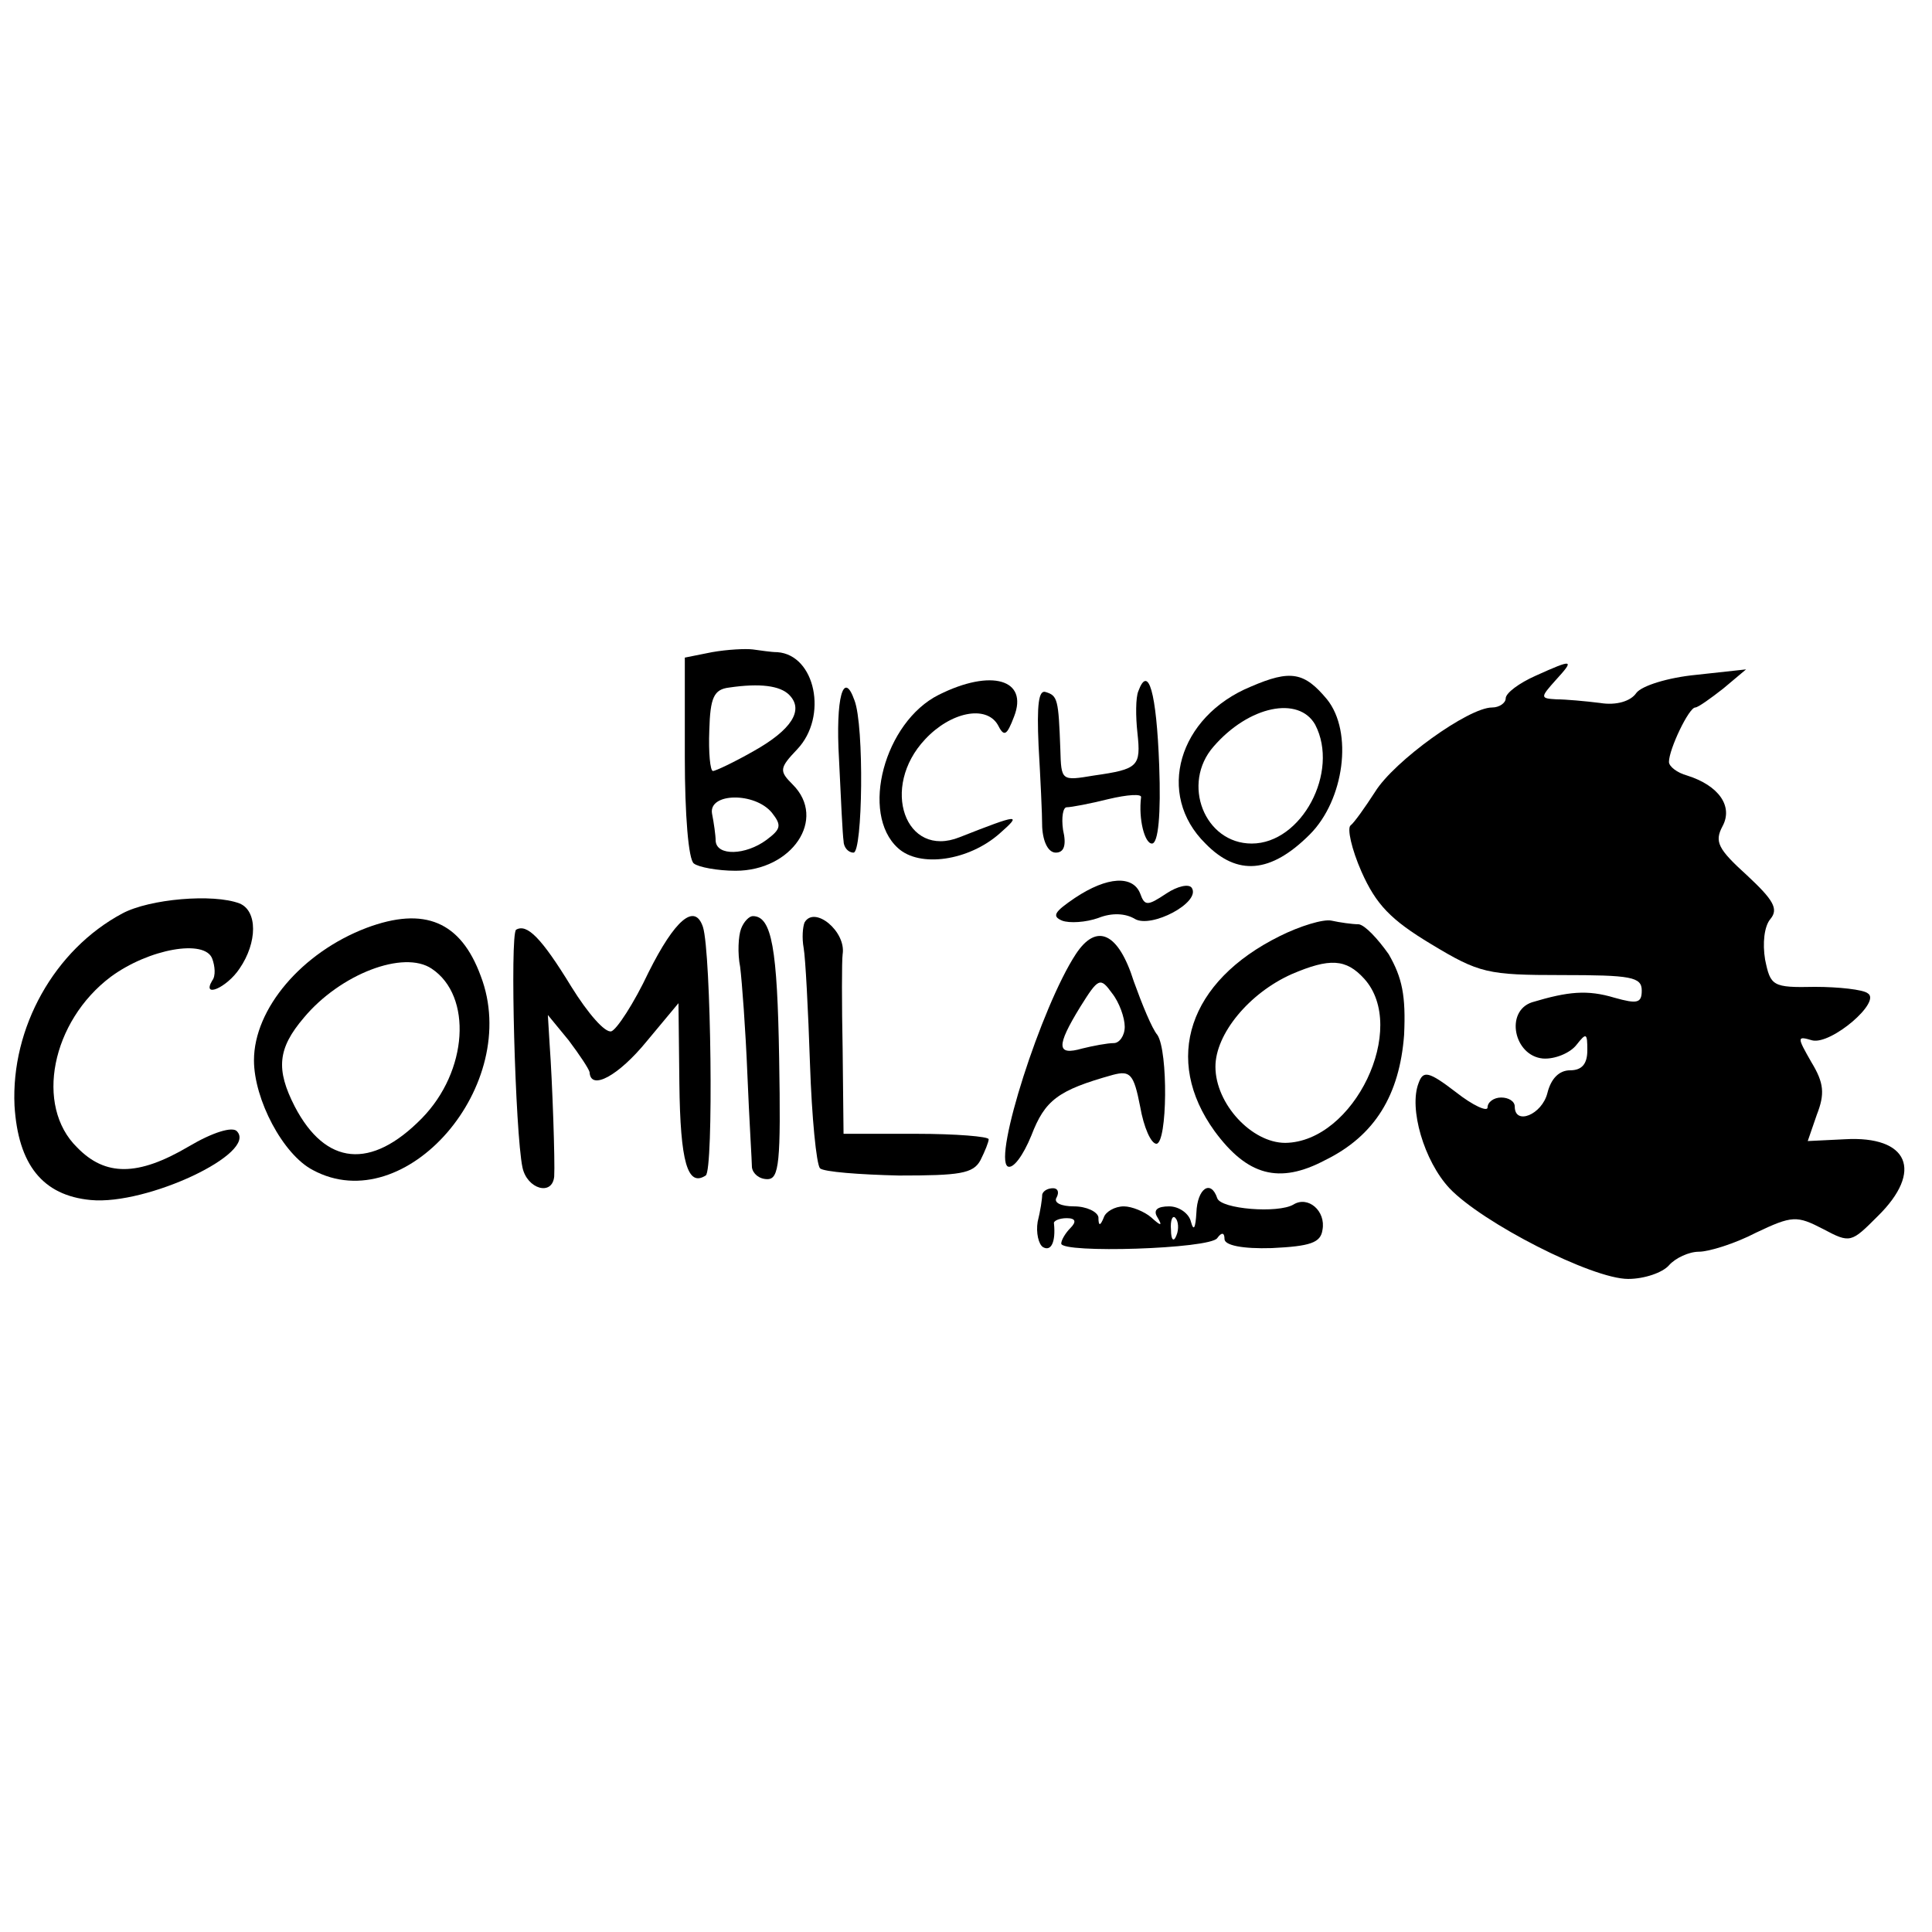
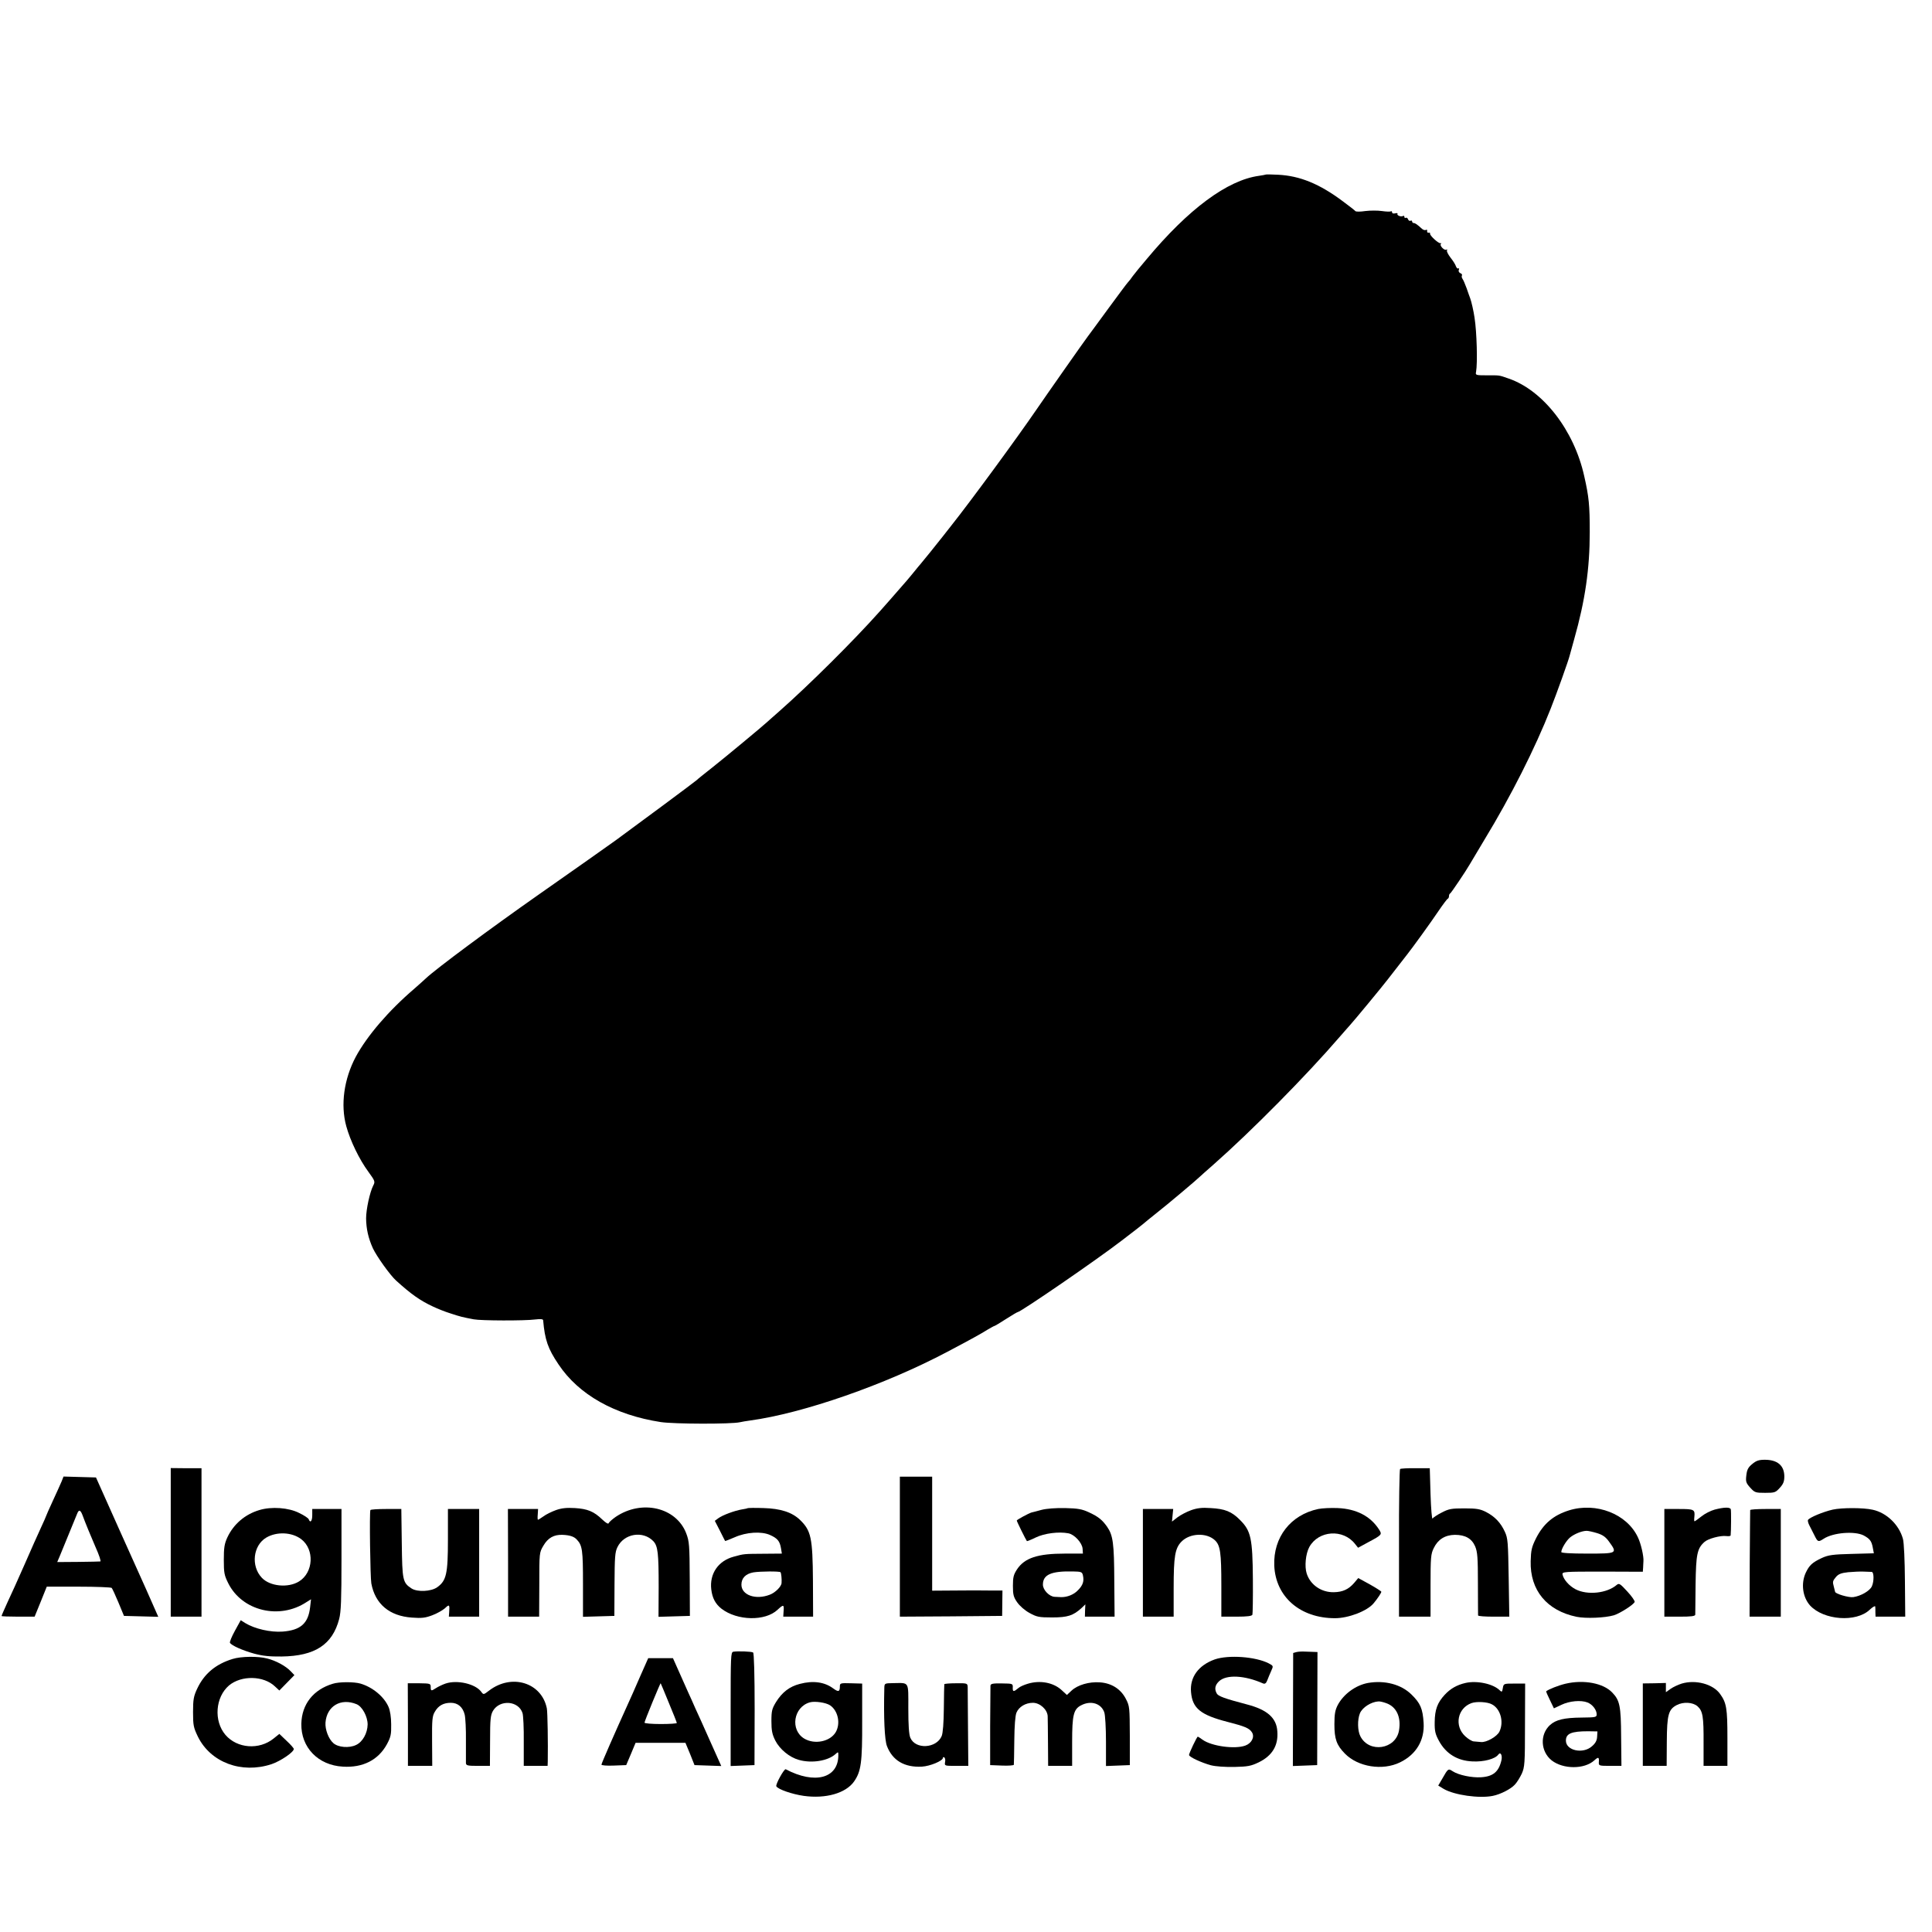
- <svg xmlns="http://www.w3.org/2000/svg" version="1.0" width="213pt" height="213pt" viewBox="0 0 213 213" preserveAspectRatio="xMidYMid meet">
-   <g transform="translate(0,213) scale(0.1,-0.1)" fill="#000000" stroke="none">
-     <path d="M785 1411 l-30 -6 0 -110 c0 -63 4 -113 10 -117 5 -4 26 -8 46 -8 62 0 101 57 63 95 -15 15 -15 18 5 39 34 36 20 104 -22 107 -7 0 -19 2 -27 3 -8 1 -28 0 -45 -3z m85 -47 c17 -17 2 -39 -39 -62 -21 -12 -42 -22 -45 -22 -3 0 -5 20 -4 45 1 36 5 45 22 47 34 5 56 2 66 -8z m-19 -130 c11 -14 10 -18 -6 -30 -23 -17 -55 -18 -56 -1 0 6 -2 20 -4 30 -4 23 47 24 66 1z" />
-     <path d="M1693 1385 c-18 -8 -33 -19 -33 -25 0 -5 -7 -10 -15 -10 -26 0 -108 -59 -129 -93 -11 -17 -23 -34 -27 -37 -4 -3 1 -26 12 -51 16 -36 32 -53 77 -80 53 -32 62 -34 144 -34 76 0 88 -2 88 -17 0 -14 -5 -15 -30 -8 -30 9 -51 7 -91 -5 -30 -10 -20 -59 12 -62 13 -1 30 6 37 15 11 14 12 13 12 -6 0 -15 -6 -22 -19 -22 -12 0 -21 -9 -25 -25 -6 -24 -36 -36 -36 -15 0 6 -7 10 -15 10 -8 0 -15 -5 -15 -11 0 -5 -16 2 -35 17 -30 23 -36 24 -41 10 -11 -28 6 -86 34 -116 36 -38 157 -100 197 -100 18 0 38 7 45 15 7 8 22 15 33 15 11 0 40 9 63 21 40 19 45 19 74 4 30 -16 31 -15 60 14 51 50 34 89 -36 85 l-41 -2 10 29 c9 23 8 35 -6 58 -16 28 -16 29 1 24 21 -5 77 43 61 52 -5 4 -32 7 -58 7 -47 -1 -49 1 -55 30 -3 18 -1 37 6 45 9 11 3 21 -26 48 -32 29 -36 37 -27 54 12 22 -4 45 -39 56 -11 3 -20 10 -20 15 0 14 22 60 29 60 3 0 17 10 31 21 l25 21 -55 -6 c-31 -3 -60 -12 -66 -20 -6 -9 -22 -14 -40 -11 -16 2 -38 4 -48 4 -18 1 -18 2 -1 21 21 23 20 24 -22 5z" />
-     <path d="M1379 1373 c-80 -33 -105 -119 -50 -173 35 -36 72 -33 115 10 38 38 48 113 19 149 -25 30 -40 33 -84 14z m71 -42 c27 -52 -15 -131 -70 -131 -52 0 -78 66 -42 107 39 45 94 56 112 24z" />
-     <path d="M1035 1364 c-60 -30 -87 -131 -45 -169 24 -22 78 -14 112 16 25 22 22 22 -44 -4 -60 -24 -88 55 -38 108 28 30 67 38 80 16 7 -14 10 -12 18 9 16 41 -25 53 -83 24z" />
-     <path d="M1255 1368 c-3 -7 -3 -28 -1 -46 4 -37 1 -40 -48 -47 -36 -6 -36 -6 -37 29 -2 55 -3 59 -16 63 -8 3 -10 -14 -8 -59 2 -35 4 -75 4 -90 1 -17 7 -28 15 -28 9 0 12 8 8 25 -2 14 0 25 4 25 5 0 26 4 46 9 21 5 37 6 36 2 -3 -24 4 -51 12 -51 7 0 10 32 8 86 -3 81 -12 112 -23 82z" />
-     <path d="M925 1293 c2 -43 4 -84 5 -90 0 -7 5 -13 11 -13 10 0 12 140 1 168 -12 34 -21 3 -17 -65z" />
-     <path d="M1185 1140 c-22 -15 -26 -20 -14 -25 8 -3 26 -2 40 3 15 6 30 5 40 -1 18 -11 73 18 63 34 -3 5 -16 2 -28 -6 -21 -14 -24 -14 -29 0 -8 20 -36 19 -72 -5z" />
-     <path d="M135 1123 c-75 -40 -123 -126 -119 -212 4 -65 31 -99 84 -104 62 -6 185 52 161 76 -5 5 -26 -1 -53 -17 -56 -33 -92 -33 -123 -1 -47 46 -28 139 37 188 42 31 104 42 112 20 3 -8 4 -19 0 -24 -12 -20 16 -8 30 13 20 29 20 64 0 72 -29 11 -99 5 -129 -11z" />
-     <path d="M404 1107 c-71 -27 -124 -89 -124 -146 0 -43 32 -104 65 -121 102 -55 231 94 185 214 -22 60 -62 77 -126 53z m72 -45 c45 -30 40 -113 -11 -165 -56 -57 -106 -52 -140 13 -21 41 -19 64 10 98 40 48 110 75 141 54z" />
-     <path d="M715 1058 c-16 -34 -35 -63 -41 -65 -7 -2 -26 20 -44 49 -33 54 -49 70 -61 63 -7 -5 -1 -224 7 -262 5 -24 33 -32 35 -10 1 16 -2 104 -5 145 l-2 33 23 -28 c12 -16 22 -31 23 -35 1 -21 32 -4 63 34 l35 42 1 -89 c1 -86 9 -114 29 -101 9 5 6 246 -3 274 -9 27 -31 8 -60 -50z" />
-     <path d="M817 1106 c-3 -8 -4 -27 -1 -42 2 -16 6 -69 8 -119 2 -49 5 -96 5 -102 1 -7 8 -13 17 -13 13 0 15 18 13 133 -2 121 -8 157 -29 157 -4 0 -10 -6 -13 -14z" />
-     <path d="M887 1113 c-2 -5 -3 -17 -1 -28 2 -11 5 -68 7 -128 2 -59 7 -110 11 -115 4 -4 44 -7 87 -8 67 0 82 2 90 17 5 10 9 20 9 23 0 3 -36 6 -80 6 l-80 0 -1 93 c-1 50 -1 98 0 105 4 25 -31 54 -42 35z" />
-     <path d="M1411 1098 c-101 -50 -129 -136 -72 -215 36 -49 71 -59 122 -32 55 27 82 72 87 138 2 43 -2 63 -17 89 -12 17 -26 32 -33 33 -7 0 -21 2 -30 4 -9 2 -35 -6 -57 -17z m93 -47 c49 -54 -11 -180 -87 -181 -37 0 -77 43 -77 84 0 36 37 81 84 102 42 18 60 17 80 -5z" />
-     <path d="M1186 1078 c-38 -58 -91 -224 -75 -234 6 -3 17 12 26 34 15 39 29 50 90 67 19 5 23 1 30 -35 4 -23 12 -41 18 -41 12 1 13 102 1 120 -6 7 -17 34 -26 59 -17 54 -41 65 -64 30z m54 -80 c0 -10 -6 -18 -12 -18 -7 0 -23 -3 -35 -6 -28 -8 -29 2 -2 46 20 32 22 33 35 15 8 -10 14 -27 14 -37z" />
-     <path d="M1149 813 c0 -5 -2 -18 -5 -30 -2 -12 1 -25 6 -28 9 -5 14 6 12 26 -1 3 6 6 14 6 10 0 11 -4 4 -11 -5 -5 -10 -13 -10 -17 0 -11 164 -6 172 6 5 7 8 6 8 -1 0 -7 20 -11 52 -10 43 2 54 6 56 20 4 21 -16 38 -32 28 -17 -10 -80 -5 -84 7 -7 21 -22 11 -23 -16 -1 -17 -3 -21 -6 -10 -2 9 -13 17 -24 17 -13 0 -18 -4 -13 -12 6 -10 4 -10 -7 0 -7 6 -21 12 -30 12 -10 0 -20 -6 -22 -12 -4 -10 -6 -10 -6 0 -1 6 -13 12 -27 12 -14 0 -23 4 -19 10 3 6 1 10 -4 10 -6 0 -11 -3 -12 -7z m148 -45 c-3 -8 -6 -5 -6 6 -1 11 2 17 5 13 3 -3 4 -12 1 -19z" />
+ <svg xmlns="http://www.w3.org/2000/svg" version="1.0" width="1256pt" height="1256pt" viewBox="0 0 1256 1256" preserveAspectRatio="xMidYMid meet">
+   <g transform="translate(0,1256) scale(0.1,-0.1)" fill="#000000" stroke="none">
+     <path d="M8228 11425 c-2 -1 -21 -5 -43 -8 -206 -28 -459 -216 -730 -541 -22 -27 -47 -57 -56 -67 -8 -10 -24 -30 -35 -44 -10 -15 -24 -33 -31 -40 -7 -7 -64 -84 -128 -171 -64 -88 -124 -169 -133 -181 -23 -30 -281 -398 -332 -473 -130 -190 -430 -599 -558 -760 -24 -30 -49 -62 -55 -70 -30 -39 -133 -166 -142 -176 -5 -6 -25 -29 -43 -52 -19 -23 -41 -50 -50 -60 -105 -120 -133 -153 -172 -196 -172 -193 -461 -480 -655 -651 -38 -33 -73 -65 -79 -70 -28 -26 -271 -228 -356 -295 -52 -41 -97 -77 -100 -81 -6 -7 -412 -308 -526 -391 -84 -60 -244 -173 -501 -353 -315 -221 -667 -482 -734 -545 -8 -8 -43 -39 -77 -69 -167 -143 -306 -306 -379 -441 -77 -145 -100 -312 -62 -451 26 -95 85 -217 144 -297 43 -59 45 -64 31 -90 -22 -44 -46 -154 -46 -213 1 -68 14 -127 44 -194 25 -53 112 -175 151 -210 97 -88 156 -130 240 -169 27 -13 79 -34 115 -45 64 -21 76 -24 150 -38 46 -9 330 -10 398 -1 36 4 52 3 53 -5 11 -127 31 -185 100 -287 131 -197 366 -329 665 -375 87 -13 457 -14 514 -1 13 3 42 8 65 11 347 47 882 234 1284 447 146 77 226 121 263 145 21 12 40 23 43 23 3 0 36 20 75 45 39 25 73 45 76 45 19 0 521 345 675 464 36 28 81 62 99 76 18 14 38 30 44 35 6 6 45 37 86 70 67 52 267 221 280 235 3 3 43 39 90 80 246 217 602 577 820 830 30 35 60 68 65 74 30 33 212 253 247 299 20 26 104 134 126 162 32 40 158 214 202 280 30 44 58 82 63 83 4 2 7 10 7 17 0 7 3 15 8 17 6 3 102 145 127 189 6 10 49 82 96 161 171 281 329 594 430 851 39 98 117 316 124 347 2 8 15 56 29 105 71 251 101 457 101 695 0 175 -5 229 -36 365 -66 298 -267 557 -491 634 -66 23 -55 21 -142 21 -72 0 -75 1 -70 23 10 55 5 257 -10 352 -6 42 -20 104 -28 125 -3 8 -14 38 -23 65 -10 28 -22 55 -27 62 -5 7 -7 16 -4 22 3 5 -1 12 -10 15 -9 4 -14 13 -10 22 3 8 2 12 -3 9 -5 -3 -12 3 -16 14 -3 11 -19 36 -35 56 -16 21 -27 42 -23 48 3 5 1 7 -4 4 -13 -8 -46 27 -36 37 5 4 3 6 -2 5 -12 -4 -71 50 -68 62 2 5 -3 8 -10 6 -6 -1 -11 4 -9 11 1 8 -2 11 -8 7 -6 -3 -17 0 -25 7 -33 30 -45 38 -55 38 -5 0 -10 5 -10 11 0 5 -5 7 -10 4 -6 -3 -13 1 -16 9 -3 9 -10 13 -15 10 -5 -3 -9 0 -9 6 0 6 -4 9 -9 6 -12 -8 -42 4 -36 14 3 5 -4 6 -15 3 -12 -3 -20 0 -20 6 0 7 -4 10 -8 7 -5 -3 -30 -2 -58 2 -27 4 -76 4 -108 0 -33 -5 -62 -5 -65 0 -3 4 -40 33 -82 64 -151 113 -279 165 -420 172 -42 2 -79 3 -81 1z" />
+     <path d="M11391 3042 c-26 -21 -34 -37 -38 -73 -5 -41 -2 -50 25 -80 29 -32 34 -34 97 -34 63 0 68 2 96 33 23 25 29 42 29 75 -1 70 -45 107 -127 107 -39 0 -56 -6 -82 -28z" />
+     <path d="M1110 2533 l0 -483 100 0 100 0 0 483 0 482 -100 0 -100 1 0 -483z" />
+     <path d="M9102 3010 c-4 -3 -8 -220 -7 -482 l0 -478 102 0 103 0 0 202 c0 184 2 206 21 244 27 56 73 85 137 86 68 0 110 -24 132 -75 15 -36 18 -72 18 -242 0 -110 1 -203 1 -207 1 -5 46 -8 102 -8 l101 0 -4 253 c-4 232 -5 256 -25 299 -27 59 -65 99 -123 129 -38 19 -61 23 -140 23 -84 0 -101 -3 -147 -27 -28 -14 -55 -32 -60 -39 -4 -7 -10 63 -13 157 l-5 170 -93 0 c-51 1 -96 -2 -100 -5z" />
+     <path d="M400 2928 c-8 -18 -33 -75 -57 -126 -24 -52 -43 -95 -43 -97 0 -2 -15 -36 -34 -77 -19 -40 -66 -147 -106 -238 -40 -91 -90 -202 -112 -248 -21 -46 -38 -85 -38 -88 0 -2 48 -4 108 -4 l107 0 40 98 39 97 207 0 c114 0 211 -4 215 -8 4 -4 24 -47 44 -95 l36 -87 112 -3 111 -3 -30 68 c-16 37 -39 88 -50 113 -11 25 -89 198 -173 385 l-152 340 -106 3 -105 3 -13 -33z m139 -225 c12 -34 58 -146 81 -198 25 -56 38 -95 32 -96 -4 -1 -68 -2 -144 -3 l-136 -1 15 35 c28 68 105 255 114 278 12 32 23 27 38 -15z" />
+     <path d="M5850 2505 l0 -455 333 2 332 3 1 83 1 82 -81 0 c-45 1 -147 1 -228 0 l-148 -1 0 371 0 370 -105 0 -105 0 0 -455z" />
+     <path d="M1686 2743 c-94 -28 -168 -92 -208 -178 -19 -41 -23 -67 -23 -145 0 -85 3 -101 29 -153 90 -180 333 -239 509 -122 l29 18 -6 -52 c-12 -105 -62 -149 -178 -158 -79 -6 -182 18 -243 55 l-30 19 -38 -69 c-21 -38 -35 -73 -32 -78 11 -18 81 -49 156 -70 56 -15 100 -20 180 -19 217 3 330 77 374 244 12 47 15 124 15 387 l0 328 -95 0 -95 0 0 -40 c0 -39 -13 -54 -23 -27 -2 7 -30 26 -62 41 -68 35 -180 43 -259 19z m272 -189 c88 -67 80 -217 -14 -275 -71 -44 -190 -32 -242 24 -72 76 -57 210 29 261 68 40 166 36 227 -10z" />
+     <path d="M3615 2743 c-28 -10 -65 -28 -82 -41 -17 -12 -33 -22 -36 -22 -2 0 -3 16 -1 35 l2 35 -98 0 -98 0 1 -350 0 -350 101 0 101 0 1 208 c0 207 0 209 27 254 29 50 68 72 124 70 47 -2 75 -11 93 -31 36 -38 40 -69 40 -287 l0 -215 102 3 102 3 1 205 c1 176 3 210 19 242 43 89 167 109 234 38 29 -32 34 -77 34 -297 l-1 -194 102 3 102 3 -1 240 c-1 221 -3 245 -23 297 -65 169 -289 221 -458 107 -23 -16 -43 -34 -46 -41 -2 -8 -18 1 -42 24 -54 52 -95 69 -178 74 -53 3 -85 0 -122 -13z" />
+     <path d="M4859 2755 c-2 -2 -19 -5 -37 -8 -47 -8 -125 -37 -152 -57 l-23 -17 33 -64 c17 -35 33 -65 34 -67 2 -1 29 10 62 24 76 34 174 40 230 15 49 -22 63 -40 71 -85 l6 -36 -119 -1 c-127 -1 -126 0 -194 -19 -101 -27 -158 -111 -146 -213 7 -57 27 -94 66 -125 102 -79 285 -83 365 -7 39 36 43 35 39 -12 l-2 -33 97 0 97 0 -1 233 c-2 280 -12 326 -84 396 -52 50 -127 74 -237 77 -56 2 -104 1 -105 -1z m215 -416 c5 -5 9 -47 7 -70 -1 -23 -41 -63 -76 -76 -92 -36 -185 -3 -185 65 0 43 28 71 78 80 44 7 169 8 176 1z" />
+     <path d="M6770 2744 c-30 -8 -59 -16 -65 -17 -19 -6 -95 -47 -95 -52 0 -6 60 -127 66 -134 1 -1 28 9 58 24 56 27 149 39 211 27 40 -7 90 -62 93 -100 l2 -32 -117 0 c-176 0 -262 -28 -311 -102 -23 -35 -27 -52 -27 -108 0 -57 4 -73 28 -107 16 -23 50 -53 80 -69 47 -26 61 -29 147 -29 101 0 137 12 191 61 l25 24 -2 -40 -1 -40 96 0 97 0 -2 233 c-1 244 -8 296 -47 352 -32 45 -57 65 -117 93 -45 21 -71 26 -155 28 -62 1 -121 -3 -155 -12z m270 -425 c9 -38 0 -65 -32 -97 -27 -29 -71 -46 -110 -45 -10 0 -29 1 -42 2 -35 2 -76 45 -76 79 0 65 53 89 194 86 55 -1 61 -3 66 -25z" />
+     <path d="M7743 2742 c-28 -10 -68 -31 -88 -46 l-36 -28 4 41 4 41 -98 0 -99 0 0 -350 0 -350 100 0 100 0 0 186 c0 207 9 259 51 302 54 55 162 60 217 9 35 -33 42 -79 42 -294 l0 -203 99 0 c70 0 100 4 103 13 2 6 4 111 3 232 -2 265 -13 313 -83 383 -55 56 -99 73 -192 78 -56 4 -88 0 -127 -14z" />
+     <path d="M8570 2750 c-180 -38 -293 -184 -286 -368 9 -204 169 -342 395 -342 88 0 210 47 251 97 25 30 50 67 50 75 0 3 -34 25 -75 48 l-75 41 -26 -31 c-36 -42 -75 -60 -132 -61 -81 -2 -153 47 -177 121 -15 46 -7 129 17 173 60 108 220 119 297 20 l20 -25 68 37 c88 47 89 49 68 82 -56 87 -148 134 -269 139 -44 2 -101 -1 -126 -6z" />
+     <path d="M10200 2741 c-102 -32 -166 -87 -214 -181 -29 -58 -33 -78 -35 -149 -5 -189 105 -322 299 -362 60 -12 184 -7 242 10 41 13 130 70 135 87 2 6 -19 37 -48 68 -46 50 -53 55 -68 43 -63 -55 -191 -69 -268 -29 -42 22 -78 63 -85 96 -3 18 8 19 260 19 l262 -1 2 27 c0 14 2 33 2 41 3 31 -16 115 -36 156 -71 152 -271 230 -448 175z m183 -148 c36 -11 56 -25 78 -56 55 -76 53 -77 -141 -77 -112 0 -170 4 -170 10 0 21 33 75 57 95 28 23 78 43 108 43 11 0 42 -7 68 -15z" />
+     <path d="M11147 2746 c-26 -7 -65 -27 -87 -45 -21 -17 -41 -31 -44 -31 -2 0 -3 12 -1 27 5 50 0 53 -101 53 l-94 0 0 -350 0 -350 100 0 c73 0 100 3 101 13 0 6 1 95 2 197 3 196 10 233 58 276 23 21 104 43 142 38 15 -2 27 0 28 4 3 25 4 159 1 170 -5 15 -43 14 -105 -2z" />
+     <path d="M11915 2746 c-62 -14 -151 -51 -161 -67 -3 -5 1 -21 9 -36 8 -16 23 -45 33 -65 21 -43 25 -44 59 -22 62 41 202 52 261 22 40 -22 51 -36 59 -79 l7 -37 -144 -4 c-121 -3 -151 -7 -193 -26 -63 -29 -83 -48 -106 -97 -32 -70 -20 -158 28 -212 88 -96 300 -112 388 -28 19 18 35 27 36 21 1 -6 1 -23 1 -38 l1 -28 96 0 97 0 -2 233 c-1 132 -6 249 -13 273 -25 91 -105 169 -196 189 -61 14 -201 14 -260 1z m253 -405 c15 -1 16 -61 1 -94 -14 -30 -72 -63 -121 -70 -30 -4 -118 22 -118 35 0 2 -4 18 -9 36 -8 27 -6 36 13 58 17 21 35 28 81 33 33 3 78 5 100 4 22 -1 46 -2 53 -2z" />
+     <path d="M2408 2743 c-7 -15 -1 -438 6 -477 25 -134 118 -212 264 -222 63 -5 87 -2 132 15 30 11 67 32 83 46 28 27 31 24 27 -27 l-2 -28 99 0 98 0 0 350 0 350 -101 0 -102 0 0 -199 c0 -223 -10 -267 -70 -310 -40 -28 -128 -32 -166 -8 -58 38 -61 52 -64 294 l-3 223 -99 0 c-54 0 -100 -3 -102 -7z" />
+     <path d="M11378 2743 c0 -5 -2 -162 -3 -350 l-1 -343 101 0 102 0 0 350 0 350 -98 0 c-55 0 -100 -3 -101 -7z" />
+     <path d="M4767 1822 c-16 -3 -17 -30 -17 -373 l0 -370 78 3 77 3 1 363 c0 225 -4 365 -10 369 -10 7 -101 10 -129 5z" />
+     <path d="M8429 1820 l-22 -6 -1 -367 -1 -368 79 3 79 3 1 368 1 367 -25 1 c-14 0 -39 1 -57 2 -17 1 -42 0 -54 -3z" />
+     <path d="M1512 1775 c-111 -34 -185 -97 -230 -193 -23 -49 -27 -70 -27 -152 0 -87 3 -101 32 -161 83 -167 283 -242 478 -178 59 20 145 78 145 99 0 5 -21 29 -47 53 l-47 45 -37 -30 c-94 -76 -237 -65 -313 23 -78 91 -66 246 23 322 81 67 225 64 299 -7 l28 -26 49 50 49 50 -24 25 c-32 34 -96 69 -153 83 -60 16 -171 14 -225 -3z" />
+     <path d="M7897 1772 c-106 -38 -163 -116 -154 -213 9 -105 62 -148 237 -193 113 -29 142 -41 159 -68 19 -30 -2 -71 -43 -86 -68 -25 -220 -4 -278 38 -15 11 -29 20 -31 20 -6 0 -57 -108 -57 -119 0 -13 80 -50 142 -67 32 -8 92 -12 153 -11 87 2 108 6 158 30 88 43 128 109 121 201 -5 88 -66 141 -196 175 -148 39 -189 54 -198 72 -16 29 -11 54 15 79 48 45 166 39 286 -14 12 -5 20 0 28 21 6 15 17 43 25 60 15 33 15 33 -17 50 -85 43 -260 56 -350 25z" />
+     <path d="M4160 1658 c-29 -68 -66 -150 -81 -183 -80 -176 -169 -379 -169 -387 0 -5 36 -8 81 -6 l80 3 31 73 30 72 162 0 162 0 30 -72 29 -73 87 -3 87 -3 -73 163 c-40 90 -83 186 -96 213 -12 28 -33 75 -47 105 -13 30 -41 92 -61 137 l-37 83 -81 0 -80 0 -54 -122z m188 -168 c29 -69 52 -128 52 -131 0 -4 -47 -7 -105 -7 -58 0 -105 4 -105 9 0 10 103 260 105 256 1 -1 25 -58 53 -127z" />
+     <path d="M2164 1614 c-127 -38 -202 -133 -205 -260 -3 -154 109 -270 270 -279 130 -8 230 43 286 145 26 48 29 65 28 130 0 46 -7 90 -17 113 -29 67 -104 129 -183 152 -42 12 -138 12 -179 -1z m154 -133 c37 -15 72 -80 72 -132 -1 -56 -32 -113 -75 -133 -45 -22 -117 -16 -148 12 -31 27 -54 88 -51 133 8 108 100 162 202 120z" />
+     <path d="M2896 1615 c-20 -7 -47 -20 -61 -29 -32 -21 -35 -20 -35 7 0 22 -3 23 -74 24 l-75 0 1 -269 0 -268 79 0 79 0 -1 160 c-1 140 1 164 18 192 23 40 56 58 104 58 46 0 78 -28 90 -77 5 -21 9 -96 8 -168 0 -71 0 -138 0 -147 1 -16 12 -18 79 -18 l77 0 1 163 c0 141 3 167 19 195 45 75 166 66 192 -15 5 -16 9 -99 8 -185 l0 -158 78 0 77 0 1 28 c2 117 -1 321 -6 346 -34 168 -229 228 -376 115 -35 -27 -36 -27 -50 -8 -37 52 -157 80 -233 54z" />
+     <path d="M5200 1613 c-67 -17 -115 -54 -155 -118 -26 -43 -30 -57 -30 -124 0 -61 5 -86 25 -126 29 -57 92 -109 153 -126 83 -24 190 -7 239 38 17 15 18 15 18 -8 0 -150 -153 -191 -342 -91 -10 5 -68 -100 -61 -111 12 -20 102 -51 178 -62 143 -20 273 17 327 93 46 66 54 123 53 392 l0 245 -72 2 c-70 2 -73 1 -73 -21 0 -35 -10 -37 -44 -12 -55 41 -130 52 -216 29z m196 -139 c52 -35 70 -118 37 -175 -36 -61 -136 -82 -204 -42 -94 56 -71 206 36 236 32 9 103 -1 131 -19z" />
+     <path d="M6682 1614 c-24 -7 -51 -19 -60 -27 -32 -27 -39 -27 -38 1 1 27 1 27 -71 28 -60 1 -73 -2 -74 -15 0 -9 -1 -128 -2 -266 l0 -250 76 -3 c42 -2 77 1 78 5 1 4 2 76 3 158 1 97 6 161 14 181 16 38 59 64 107 64 46 0 94 -44 96 -87 1 -15 1 -94 2 -175 l1 -148 78 0 78 0 0 155 c0 175 9 214 59 239 63 33 130 12 150 -46 6 -17 11 -102 11 -190 l0 -159 78 3 77 3 0 191 c-1 184 -1 192 -26 240 -33 64 -93 102 -169 107 -70 5 -144 -17 -183 -53 l-31 -29 -37 34 c-53 47 -138 63 -217 39z" />
+     <path d="M8893 1619 c-80 -15 -158 -72 -196 -143 -17 -33 -22 -58 -22 -126 0 -95 14 -135 68 -190 85 -87 245 -113 359 -57 105 51 160 144 153 257 -6 93 -21 127 -79 184 -67 66 -174 94 -283 75z m118 -131 c67 -23 99 -90 84 -178 -21 -123 -194 -149 -251 -38 -19 36 -20 109 -3 150 16 38 72 74 120 77 9 1 31 -4 50 -11z" />
+     <path d="M9527 1619 c-56 -13 -98 -37 -135 -77 -48 -52 -64 -97 -65 -177 -1 -59 4 -79 28 -123 45 -83 120 -129 217 -133 74 -4 149 16 169 45 14 19 27 -5 20 -37 -17 -75 -54 -106 -132 -111 -60 -4 -147 14 -185 39 -29 19 -30 18 -67 -47 l-27 -46 36 -22 c69 -40 231 -63 319 -45 50 10 116 44 142 72 14 14 34 47 46 72 19 43 21 65 21 316 l1 270 -70 0 c-69 0 -70 0 -75 -29 -4 -26 -7 -28 -20 -15 -43 43 -149 65 -223 48z m172 -139 c56 -29 79 -114 49 -177 -15 -32 -85 -72 -120 -68 -13 1 -33 3 -46 4 -12 0 -38 16 -57 34 -72 67 -50 182 41 215 33 12 105 8 133 -8z" />
+     <path d="M10177 1614 c-46 -11 -109 -36 -125 -49 -2 -1 9 -27 24 -57 l26 -54 49 23 c52 25 127 32 170 15 32 -13 59 -48 59 -77 0 -19 -7 -20 -98 -21 -113 -1 -168 -14 -206 -49 -66 -61 -61 -171 11 -229 75 -59 214 -59 278 0 26 24 32 22 29 -13 -1 -22 2 -23 73 -23 l74 0 -2 189 c-1 202 -9 237 -58 288 -58 61 -185 85 -304 57z m206 -344 c-1 -25 -11 -43 -33 -62 -58 -53 -170 -29 -170 36 0 46 35 61 145 61 l60 -1 -2 -34z" />
+     <path d="M10933 1615 c-22 -7 -55 -22 -72 -34 l-31 -22 0 30 0 30 -75 -2 -75 -1 0 -268 0 -268 78 0 77 0 1 158 c1 175 11 209 64 237 44 23 104 19 135 -7 35 -31 41 -67 40 -240 l0 -148 77 0 78 0 0 182 c0 192 -6 228 -48 286 -46 64 -158 94 -249 67z" />
+     <path d="M5749 1586 c-5 -195 2 -338 17 -377 36 -94 114 -140 227 -134 54 3 137 38 137 57 0 5 4 7 9 3 5 -3 8 -17 5 -30 -4 -25 -4 -25 73 -25 l78 0 -2 243 c-1 133 -2 254 -2 268 -1 26 -2 27 -76 26 -41 0 -75 -3 -76 -6 -1 -3 -2 -73 -3 -156 -1 -96 -6 -161 -14 -181 -34 -81 -171 -89 -204 -11 -9 22 -13 81 -13 190 0 180 8 166 -97 165 -58 -1 -58 -1 -59 -32z" />
  </g>
</svg>
